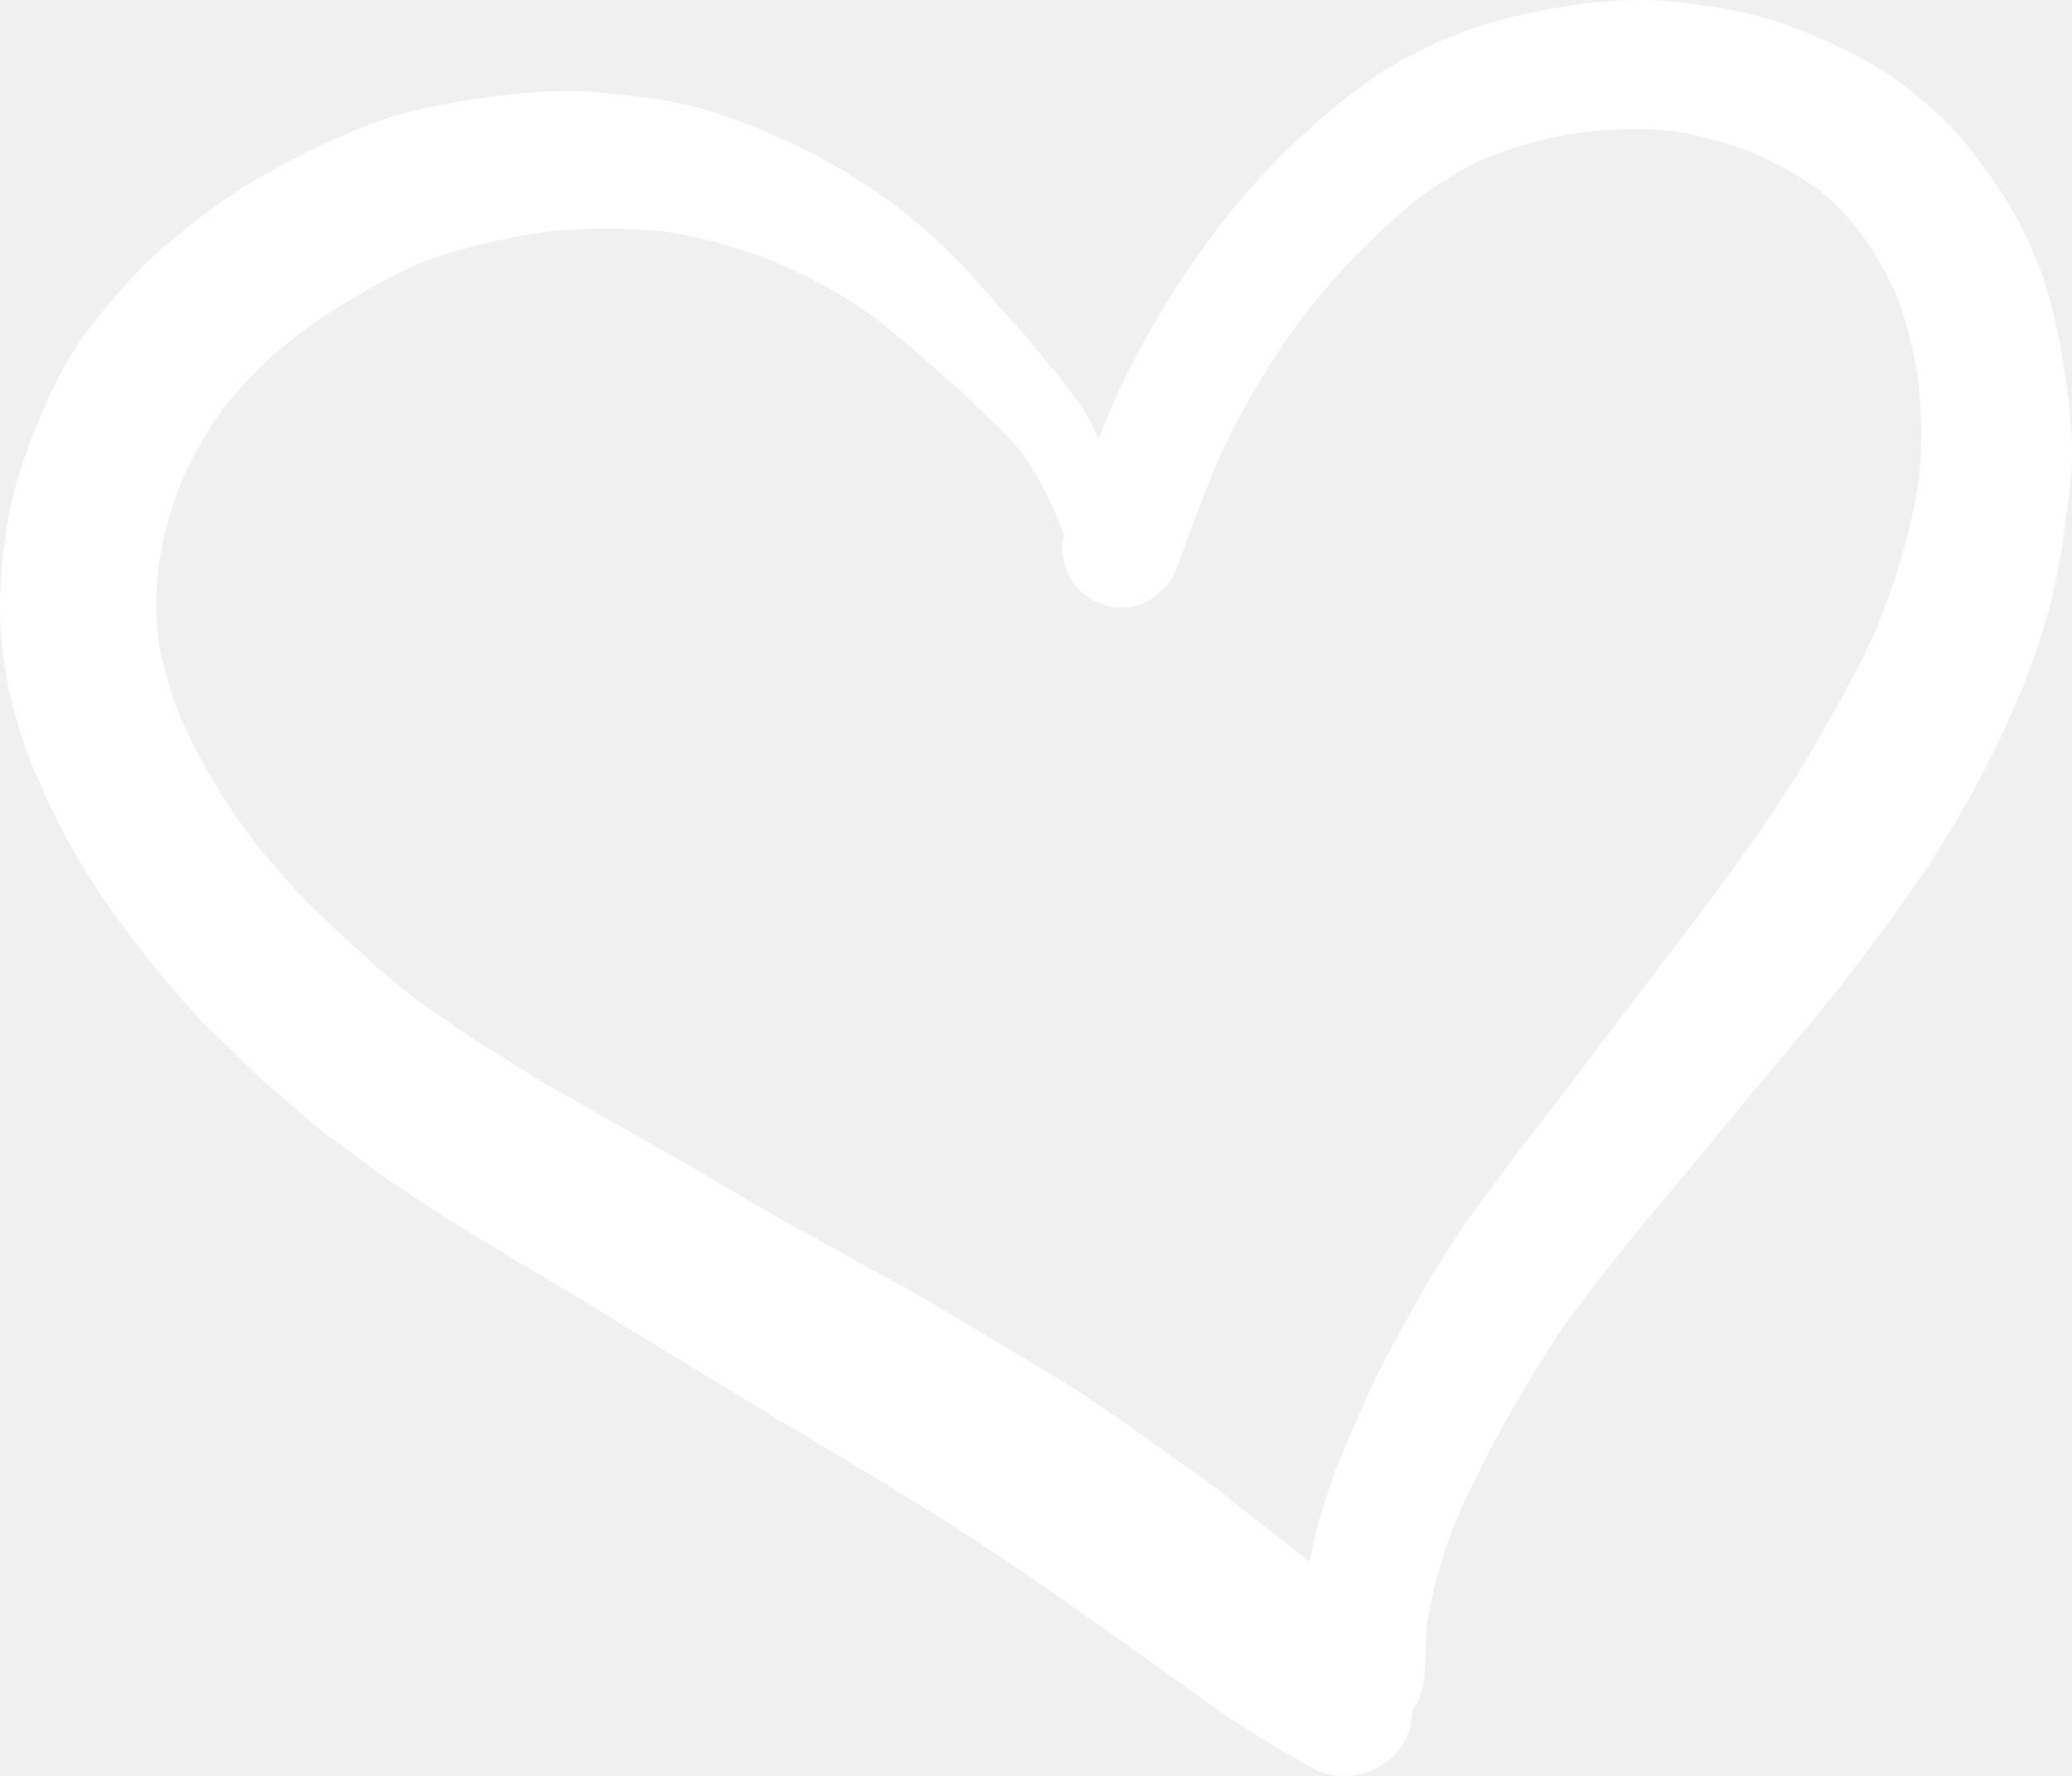
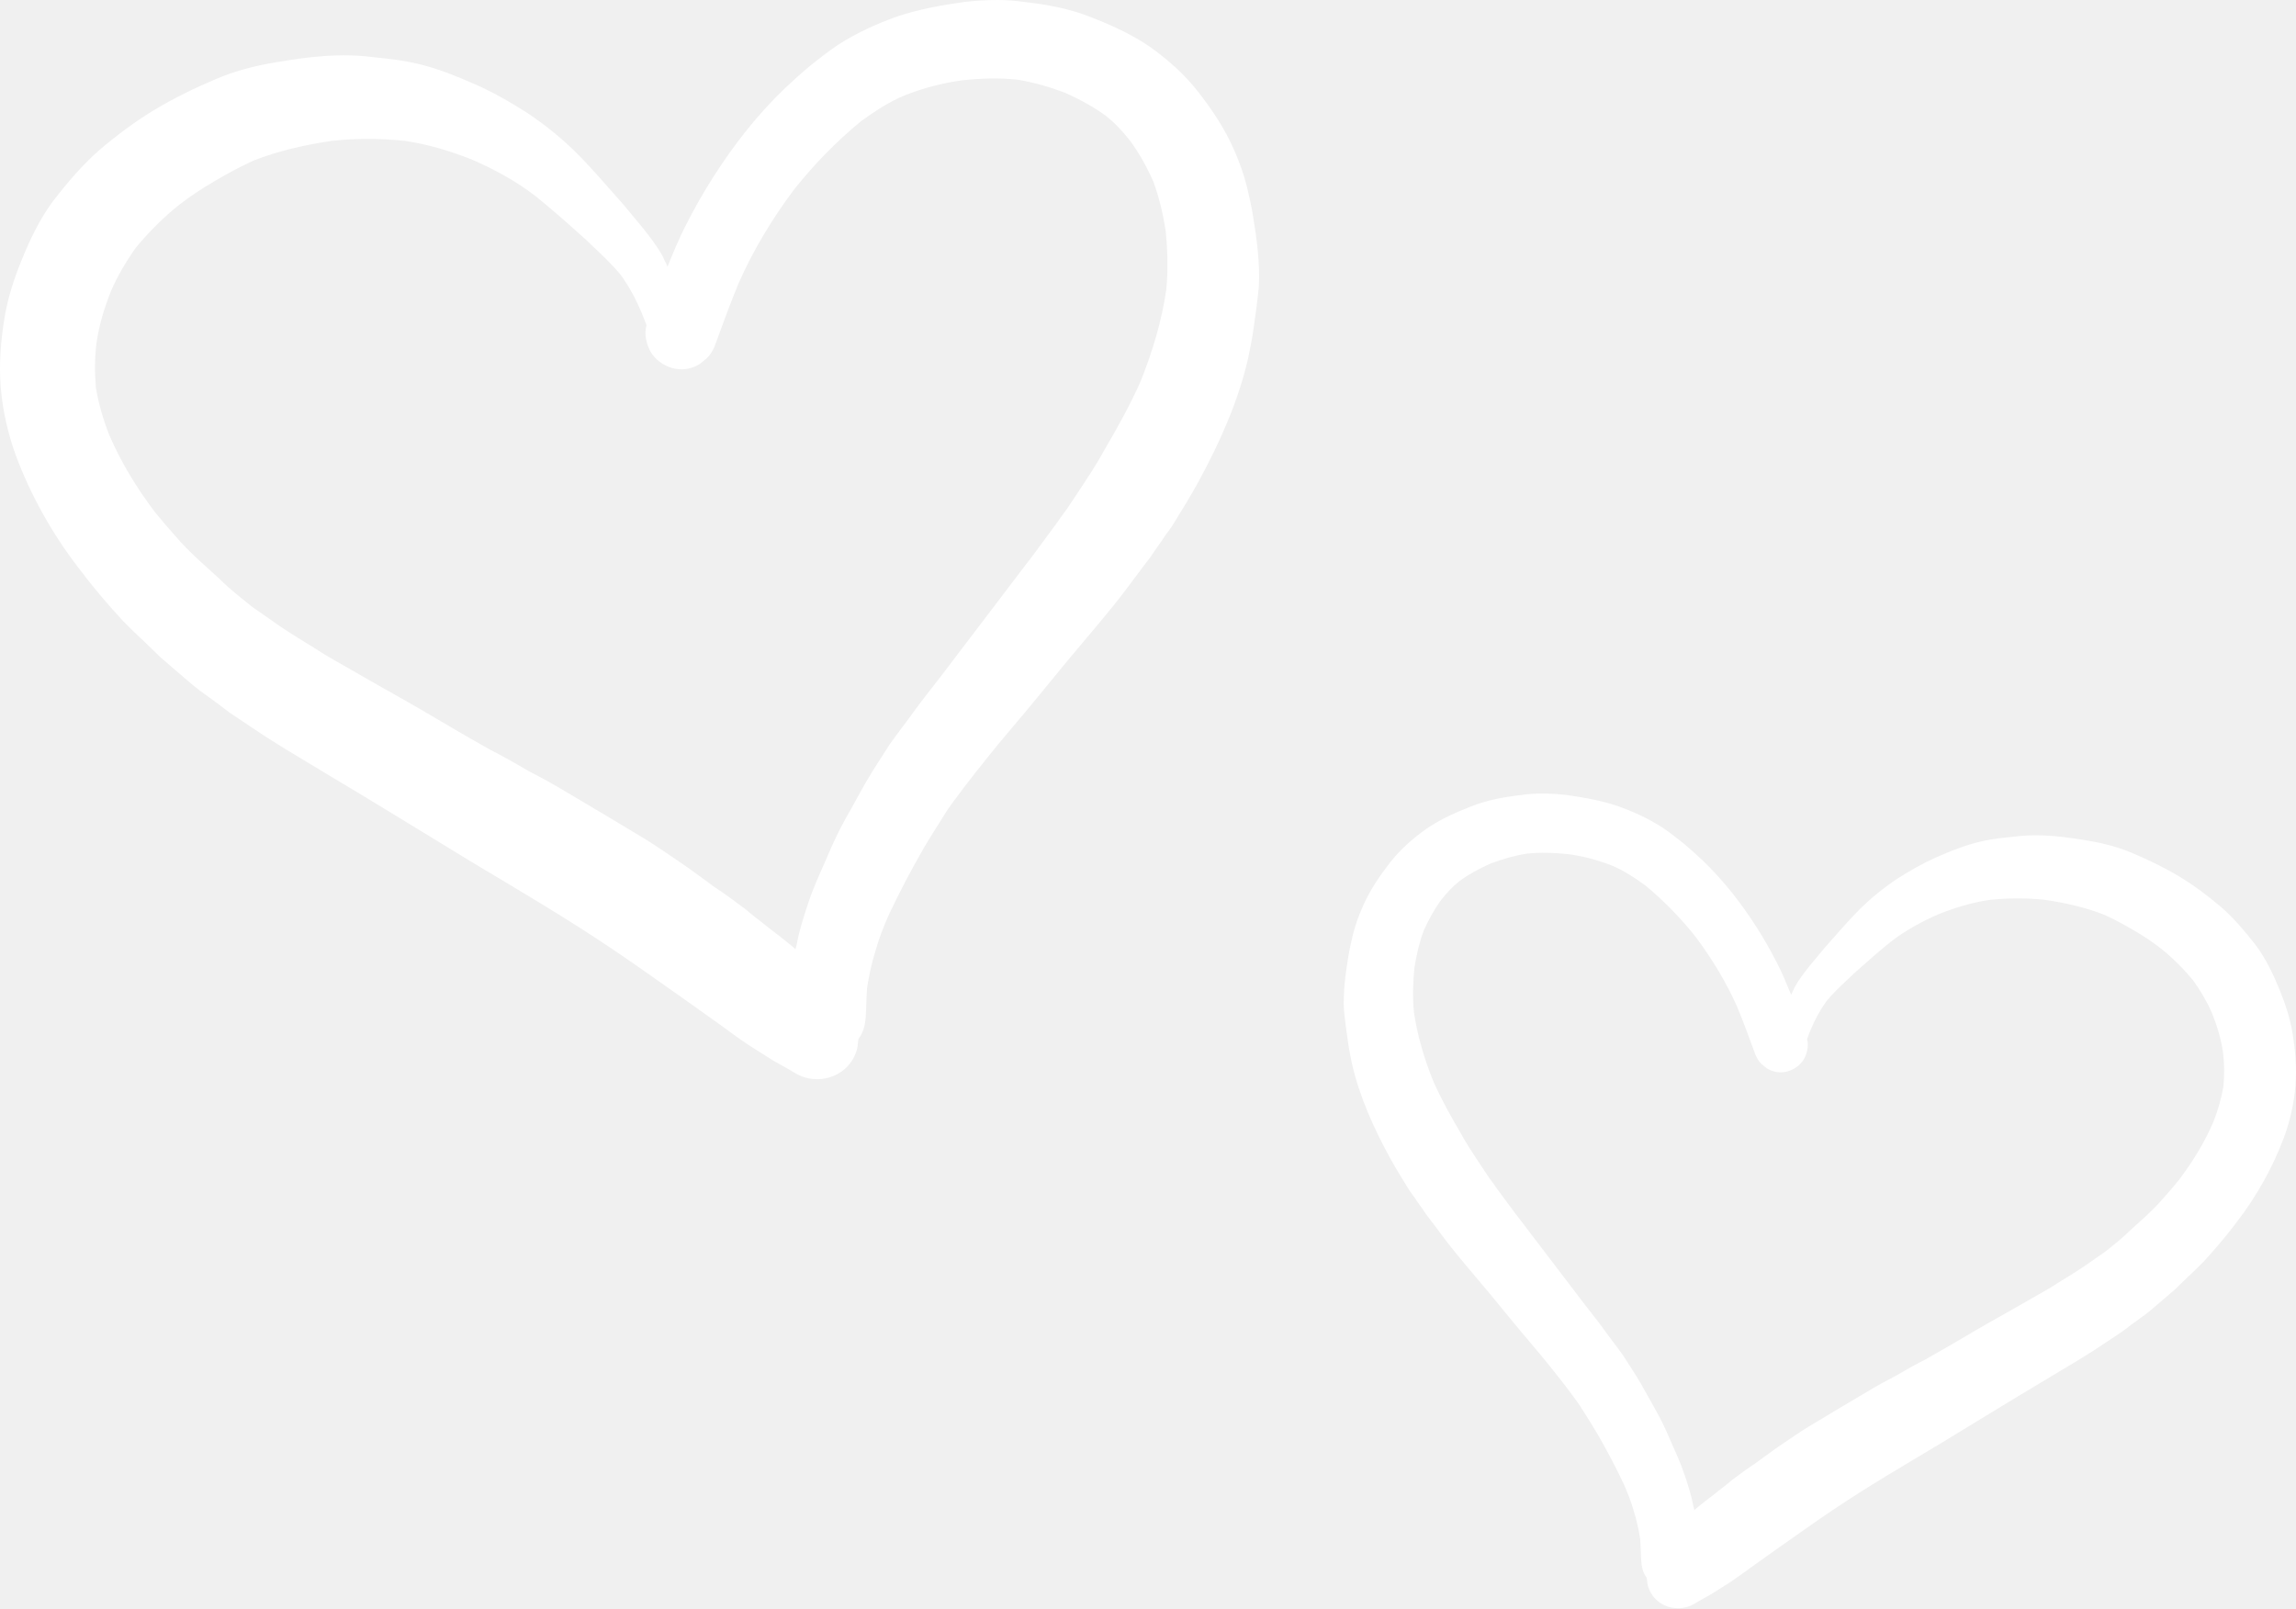
- <svg xmlns="http://www.w3.org/2000/svg" width="119" height="102" fill="none">
-   <path d="M95.465 69.004c1.861-2.177 3.66-4.417 5.458-6.595 1.861-2.24 3.784-4.418 5.52-6.72.435-.56.869-1.182 1.303-1.742.31-.436.682-.872.992-1.307.434-.684.931-1.307 1.365-1.991.31-.436.62-.81.868-1.245.806-1.306 1.613-2.613 2.357-3.982 1.985-3.671 3.721-7.529 4.652-11.635.186-.934.372-1.805.496-2.738.186-1.307.372-2.613.496-3.92.124-2.24-.186-4.542-.558-6.782-.124-.872-.372-1.805-.558-2.676a21.664 21.664 0 00-1.241-3.547c-.868-1.99-2.046-3.733-3.349-5.413-1.302-1.68-2.853-3.049-4.59-4.293-1.736-1.182-3.659-2.054-5.582-2.8C101.047.808 99.001.436 96.83.187A18.14 18.14 0 0094.287 0c-1.055 0-2.109.062-3.163.187-2.171.31-4.28.684-6.327 1.369-1.922.684-3.845 1.555-5.582 2.675-.93.622-1.799 1.307-2.729 2.053a64.237 64.237 0 00-2.233 1.992 41.453 41.453 0 00-3.845 4.23 52.395 52.395 0 00-5.52 8.65c-.683 1.306-1.24 2.675-1.799 4.044-.124-.311-.31-.622-.434-.933-.496-.934-1.179-1.805-1.86-2.676l-1.862-2.24c-.806-.933-1.612-1.804-2.419-2.738-.62-.684-1.24-1.369-1.922-2.053a31.153 31.153 0 00-4.714-3.858c-1.55-.995-3.163-1.929-4.838-2.675-1.985-.871-3.97-1.68-6.078-2.116-1.179-.249-2.357-.373-3.598-.498a21.967 21.967 0 00-2.853-.186c-2.17 0-4.403.31-6.574.684-1.86.311-3.784.809-5.52 1.556-2.047.87-3.97 1.804-5.83 2.924-1.861 1.12-3.598 2.427-5.272 3.858-1.613 1.431-2.978 3.049-4.28 4.729-1.303 1.742-2.233 3.733-3.04 5.724-.682 1.68-1.24 3.422-1.55 5.227-.372 2.24-.558 4.48-.372 6.72A25.232 25.232 0 001.5 43.058a41.165 41.165 0 005.892 10.578 64.729 64.729 0 004.217 5.04c.62.622 1.24 1.244 1.861 1.804.558.56 1.178 1.12 1.737 1.68l1.302 1.12c.744.622 1.489 1.307 2.295 1.929.62.435 1.179.87 1.799 1.306.496.374.93.747 1.426 1.058.62.436 1.24.81 1.861 1.245 2.109 1.43 4.342 2.737 6.512 4.044 4.714 2.8 9.428 5.725 14.142 8.587 4.466 2.675 8.931 5.289 13.273 8.213 2.233 1.493 4.466 3.111 6.699 4.667 1.116.809 2.294 1.618 3.41 2.426.931.685 1.861 1.37 2.792 1.992.806.497 1.55.995 2.357 1.493.744.435 1.488.809 2.17 1.244 1.551.871 3.536.623 4.776-.622a3.772 3.772 0 00.993-1.742c.062-.311.062-.622.124-.934.434-.56.62-1.244.682-2.053.062-.933.062-1.804.124-2.738.186-1.182.434-2.364.806-3.546.31-1.12.745-2.24 1.24-3.36a86.602 86.602 0 013.288-6.285c.62-1.057 1.303-2.115 1.923-3.11.558-.934 1.24-1.743 1.86-2.614 1.49-1.929 2.916-3.733 4.404-5.476zm-6.574-5.04c-.806 1.058-1.675 2.116-2.481 3.236-.744 1.058-1.55 2.053-2.295 3.111-.744 1.182-1.55 2.364-2.233 3.547-.682 1.182-1.302 2.364-1.985 3.546a35.91 35.91 0 00-1.674 3.485c-.62 1.43-1.303 2.862-1.799 4.355-.434 1.307-.868 2.614-1.116 3.983-.062.186-.062.31-.124.497-.248-.249-.497-.435-.807-.684-.744-.622-1.55-1.182-2.295-1.805a27.165 27.165 0 01-1.55-1.244c-.993-.747-1.985-1.493-3.04-2.178-1.116-.809-2.17-1.618-3.287-2.364-1.116-.747-2.17-1.494-3.287-2.178-2.48-1.493-4.962-2.987-7.505-4.48-1.116-.684-2.295-1.307-3.473-1.929-1.178-.684-2.357-1.369-3.597-1.991-2.11-1.182-4.218-2.427-6.327-3.671-2.233-1.307-4.527-2.551-6.76-3.858-1.179-.684-2.357-1.306-3.474-2.053-1.116-.685-2.233-1.37-3.349-2.116-.868-.622-1.799-1.244-2.667-1.866-.992-.81-2.047-1.618-2.977-2.552l-2.047-1.866a25.935 25.935 0 01-2.233-2.302c-.62-.685-1.24-1.431-1.86-2.178-1.737-2.302-3.226-4.73-4.342-7.342a22.31 22.31 0 01-1.24-4.418c-.125-1.431-.125-2.862.061-4.294.249-1.68.745-3.297 1.365-4.853.62-1.43 1.426-2.8 2.357-4.107 1.24-1.493 2.605-2.862 4.093-4.044a31.408 31.408 0 013.35-2.24c1.178-.684 2.419-1.369 3.66-1.929 2.356-.933 4.899-1.493 7.38-1.867a32.404 32.404 0 016.947 0c2.108.312 4.217.934 6.264 1.743 2.17.933 4.218 2.053 6.078 3.484a97.696 97.696 0 013.846 3.298c.558.498 1.054.933 1.55 1.431.93.871 1.861 1.742 2.667 2.738.807 1.12 1.427 2.302 1.985 3.609.124.373.31.746.434 1.12-.248.809 0 1.804.372 2.489.434.746 1.179 1.306 2.047 1.555a3.226 3.226 0 002.605-.373c.248-.187.434-.373.682-.56.434-.436.683-.933.869-1.493.682-1.867 1.364-3.734 2.108-5.538 1.365-3.111 3.164-6.098 5.21-8.836a42.34 42.34 0 016.389-6.533c1.302-.934 2.605-1.805 4.094-2.427a23.524 23.524 0 015.458-1.43c1.736-.188 3.473-.25 5.21-.063 1.55.249 3.039.684 4.527 1.244 1.365.623 2.667 1.307 3.846 2.178.868.684 1.612 1.493 2.295 2.364.868 1.183 1.55 2.427 2.17 3.796.559 1.493.931 3.111 1.179 4.667.186 1.866.248 3.733.062 5.6-.434 2.986-1.303 5.849-2.419 8.649-.992 2.24-2.171 4.355-3.411 6.47a33.43 33.43 0 01-1.179 1.992c-.31.498-.62.933-.93 1.43-.434.623-.806 1.245-1.241 1.868-.31.497-.744.995-1.054 1.493-.806 1.12-1.675 2.24-2.48 3.36-.125.187-.311.373-.435.56-2.853 3.733-5.52 7.28-8.187 10.764z" fill="#fff" />
+ <svg xmlns="http://www.w3.org/2000/svg" width="217" height="152" viewBox="0 0 217 152" fill="none">
+   <path d="M95.465 69.004C97.326 66.827 99.125 64.587 100.923 62.409C102.784 60.169 104.707 57.991 106.443 55.689C106.878 55.129 107.312 54.507 107.746 53.947C108.056 53.511 108.428 53.075 108.738 52.64C109.172 51.956 109.669 51.333 110.103 50.649C110.413 50.213 110.723 49.84 110.971 49.404C111.777 48.098 112.584 46.791 113.328 45.422C115.313 41.751 117.049 37.893 117.98 33.787C118.166 32.853 118.352 31.982 118.476 31.049C118.662 29.742 118.848 28.436 118.972 27.129C119.096 24.889 118.786 22.587 118.414 20.347C118.29 19.476 118.042 18.542 117.856 17.671C117.546 16.427 117.112 15.244 116.615 14.124C115.747 12.133 114.569 10.391 113.266 8.711C111.964 7.031 110.413 5.662 108.676 4.418C106.94 3.236 105.017 2.364 103.094 1.618C101.047 0.809 99.001 0.436 96.83 0.187C95.962 0.062 95.093 0 94.287 0C93.232 0 92.178 0.062 91.124 0.187C88.953 0.498 86.844 0.871 84.797 1.556C82.874 2.24 80.952 3.111 79.215 4.231C78.285 4.853 77.416 5.538 76.486 6.284C75.742 6.907 74.998 7.591 74.253 8.276C72.889 9.582 71.586 11.013 70.408 12.507C68.299 15.182 66.438 18.107 64.888 21.155C64.205 22.462 63.647 23.831 63.089 25.2C62.965 24.889 62.779 24.578 62.655 24.267C62.159 23.333 61.476 22.462 60.794 21.591C60.174 20.844 59.554 20.098 58.933 19.351C58.127 18.418 57.321 17.547 56.514 16.613C55.894 15.929 55.274 15.244 54.592 14.56C53.165 13.129 51.553 11.822 49.878 10.702C48.327 9.707 46.715 8.773 45.04 8.027C43.055 7.156 41.071 6.347 38.962 5.911C37.783 5.662 36.605 5.538 35.364 5.413C34.434 5.289 33.442 5.227 32.511 5.227C30.34 5.227 28.108 5.538 25.937 5.911C24.076 6.222 22.153 6.72 20.417 7.467C18.37 8.338 16.447 9.271 14.586 10.391C12.726 11.511 10.989 12.818 9.315 14.249C7.702 15.68 6.337 17.298 5.035 18.978C3.732 20.72 2.802 22.711 1.996 24.702C1.313 26.382 0.755 28.124 0.445 29.929C0.073 32.169 -0.113 34.409 0.073 36.649C0.259 38.827 0.755 41.004 1.5 43.058C2.926 46.853 4.911 50.4 7.392 53.636C8.694 55.378 10.121 57.058 11.609 58.675C12.23 59.298 12.85 59.92 13.47 60.48C14.028 61.04 14.649 61.6 15.207 62.16C15.641 62.533 16.075 62.907 16.509 63.28C17.253 63.902 17.998 64.587 18.804 65.209C19.424 65.644 19.983 66.08 20.603 66.516C21.099 66.889 21.533 67.262 22.029 67.573C22.65 68.009 23.27 68.382 23.89 68.818C25.999 70.249 28.232 71.555 30.402 72.862C35.116 75.662 39.83 78.587 44.544 81.449C49.01 84.124 53.475 86.738 57.817 89.662C60.05 91.155 62.283 92.773 64.516 94.329C65.632 95.138 66.81 95.947 67.927 96.755C68.857 97.44 69.787 98.124 70.718 98.746C71.524 99.244 72.269 99.742 73.075 100.24C73.819 100.675 74.563 101.049 75.246 101.484C76.796 102.355 78.781 102.107 80.021 100.862C80.518 100.364 80.828 99.804 81.014 99.12C81.076 98.809 81.076 98.498 81.138 98.186C81.572 97.626 81.758 96.942 81.82 96.133C81.882 95.2 81.882 94.329 81.944 93.395C82.13 92.213 82.378 91.031 82.75 89.849C83.061 88.729 83.495 87.609 83.991 86.489C84.983 84.373 86.1 82.258 87.278 80.204C87.898 79.147 88.581 78.089 89.201 77.093C89.759 76.16 90.441 75.351 91.062 74.48C92.55 72.551 93.977 70.747 95.465 69.004ZM88.891 63.964C88.085 65.022 87.216 66.08 86.41 67.2C85.666 68.258 84.859 69.253 84.115 70.311C83.371 71.493 82.564 72.675 81.882 73.858C81.2 75.04 80.58 76.222 79.897 77.404C79.277 78.524 78.719 79.707 78.223 80.889C77.603 82.32 76.92 83.751 76.424 85.244C75.99 86.551 75.556 87.858 75.308 89.227C75.246 89.413 75.246 89.538 75.184 89.724C74.936 89.475 74.687 89.289 74.377 89.04C73.633 88.418 72.827 87.858 72.082 87.235C71.586 86.862 71.028 86.427 70.532 85.991C69.539 85.244 68.547 84.498 67.493 83.813C66.376 83.004 65.322 82.195 64.205 81.449C63.089 80.702 62.035 79.955 60.918 79.271C58.437 77.778 55.956 76.284 53.413 74.791C52.297 74.107 51.118 73.484 49.94 72.862C48.761 72.178 47.583 71.493 46.343 70.871C44.234 69.689 42.125 68.444 40.016 67.2C37.783 65.893 35.489 64.649 33.256 63.342C32.077 62.658 30.899 62.035 29.782 61.289C28.666 60.604 27.549 59.92 26.433 59.173C25.565 58.551 24.634 57.929 23.766 57.307C22.774 56.498 21.719 55.689 20.789 54.755C20.107 54.133 19.424 53.511 18.742 52.889C17.936 52.142 17.192 51.395 16.509 50.587C15.889 49.902 15.269 49.156 14.649 48.409C12.912 46.107 11.423 43.68 10.307 41.067C9.749 39.636 9.315 38.142 9.066 36.649C8.942 35.218 8.942 33.787 9.128 32.355C9.377 30.675 9.873 29.058 10.493 27.502C11.113 26.071 11.919 24.702 12.85 23.395C14.09 21.902 15.455 20.533 16.943 19.351C17.998 18.542 19.114 17.796 20.293 17.111C21.471 16.427 22.712 15.742 23.952 15.182C26.309 14.249 28.852 13.689 31.333 13.316C33.628 13.067 35.923 13.067 38.279 13.316C40.388 13.627 42.497 14.249 44.544 15.058C46.715 15.991 48.761 17.111 50.622 18.542C51.925 19.6 53.227 20.72 54.468 21.84C55.026 22.338 55.522 22.773 56.018 23.271C56.949 24.142 57.879 25.013 58.685 26.009C59.492 27.129 60.112 28.311 60.67 29.618C60.794 29.991 60.98 30.364 61.104 30.738C60.856 31.547 61.104 32.542 61.476 33.227C61.91 33.973 62.655 34.533 63.523 34.782C64.391 35.031 65.322 34.907 66.128 34.409C66.376 34.222 66.562 34.035 66.81 33.849C67.245 33.413 67.493 32.916 67.679 32.355C68.361 30.489 69.043 28.622 69.787 26.818C71.152 23.707 72.951 20.72 74.998 17.982C76.858 15.618 79.029 13.378 81.386 11.449C82.688 10.515 83.991 9.644 85.48 9.022C87.216 8.338 89.077 7.84 90.938 7.591C92.674 7.404 94.411 7.342 96.147 7.529C97.698 7.778 99.187 8.213 100.675 8.773C102.04 9.396 103.342 10.08 104.521 10.951C105.389 11.636 106.133 12.444 106.816 13.316C107.684 14.498 108.366 15.742 108.986 17.111C109.545 18.604 109.917 20.222 110.165 21.778C110.351 23.644 110.413 25.511 110.227 27.378C109.793 30.364 108.924 33.227 107.808 36.027C106.816 38.267 105.637 40.382 104.397 42.498C104.025 43.182 103.652 43.804 103.218 44.489C102.908 44.987 102.598 45.422 102.288 45.92C101.854 46.542 101.482 47.164 101.047 47.787C100.737 48.284 100.303 48.782 99.993 49.28C99.187 50.4 98.318 51.52 97.512 52.64C97.388 52.827 97.202 53.013 97.078 53.2C94.225 56.933 91.558 60.48 88.891 63.964Z" fill="white" />
+   <path d="M144.799 127.092C143.392 125.448 142.032 123.757 140.671 122.113C139.264 120.422 137.81 118.778 136.497 117.04C136.168 116.617 135.84 116.147 135.511 115.724C135.277 115.396 134.995 115.067 134.761 114.738C134.433 114.221 134.057 113.752 133.729 113.235C133.494 112.906 133.26 112.624 133.072 112.295C132.462 111.309 131.853 110.323 131.29 109.289C129.789 106.518 128.475 103.606 127.772 100.506C127.631 99.801 127.49 99.143 127.396 98.439C127.256 97.452 127.115 96.466 127.021 95.48C126.927 93.789 127.162 92.051 127.443 90.36C127.537 89.702 127.725 88.998 127.865 88.34C128.1 87.4 128.428 86.508 128.804 85.663C129.46 84.159 130.352 82.844 131.337 81.576C132.322 80.308 133.494 79.274 134.808 78.335C136.121 77.442 137.575 76.785 139.03 76.221C140.578 75.611 142.126 75.329 143.767 75.141C144.424 75.047 145.081 75 145.691 75C146.488 75 147.286 75.047 148.083 75.141C149.725 75.376 151.32 75.658 152.868 76.174C154.322 76.691 155.776 77.349 157.089 78.194C157.793 78.664 158.45 79.18 159.153 79.744C159.716 80.214 160.279 80.731 160.842 81.247C161.874 82.234 162.859 83.314 163.75 84.441C165.345 86.461 166.753 88.669 167.925 90.97C168.441 91.957 168.863 92.99 169.286 94.023C169.379 93.789 169.52 93.554 169.614 93.319C169.989 92.614 170.505 91.957 171.021 91.299C171.49 90.736 171.959 90.172 172.429 89.608C173.038 88.904 173.648 88.246 174.258 87.541C174.727 87.025 175.196 86.508 175.712 85.991C176.791 84.911 178.011 83.925 179.277 83.079C180.45 82.328 181.67 81.623 182.936 81.059C184.437 80.402 185.938 79.791 187.533 79.462C188.424 79.274 189.316 79.18 190.254 79.087C190.957 78.993 191.708 78.946 192.412 78.946C194.053 78.946 195.742 79.18 197.384 79.462C198.791 79.697 200.245 80.073 201.559 80.637C203.107 81.294 204.561 81.999 205.968 82.844C207.375 83.69 208.689 84.676 209.955 85.757C211.175 86.837 212.207 88.058 213.192 89.326C214.177 90.641 214.881 92.145 215.491 93.648C216.007 94.916 216.429 96.231 216.663 97.593C216.945 99.284 217.086 100.975 216.945 102.666C216.804 104.31 216.429 105.954 215.866 107.504C214.787 110.37 213.286 113.047 211.41 115.49C210.424 116.805 209.346 118.073 208.22 119.294C207.751 119.764 207.282 120.234 206.813 120.656C206.39 121.079 205.921 121.502 205.499 121.925C205.171 122.206 204.842 122.488 204.514 122.77C203.951 123.24 203.388 123.757 202.778 124.226C202.309 124.555 201.887 124.884 201.418 125.213C201.043 125.494 200.714 125.776 200.339 126.011C199.87 126.34 199.401 126.622 198.932 126.951C197.337 128.031 195.648 129.017 194.006 130.004C190.441 132.117 186.876 134.325 183.311 136.486C179.934 138.506 176.556 140.478 173.273 142.686C171.584 143.813 169.895 145.035 168.207 146.209C167.362 146.82 166.471 147.43 165.627 148.041C164.923 148.558 164.22 149.074 163.516 149.544C162.906 149.92 162.343 150.295 161.733 150.671C161.17 151 160.608 151.282 160.092 151.611C158.919 152.268 157.418 152.08 156.48 151.141C156.104 150.765 155.87 150.342 155.729 149.826C155.682 149.591 155.682 149.356 155.635 149.121C155.307 148.698 155.166 148.182 155.119 147.571C155.072 146.867 155.072 146.209 155.025 145.504C154.885 144.612 154.697 143.719 154.416 142.827C154.181 141.982 153.853 141.136 153.477 140.291C152.727 138.693 151.883 137.096 150.991 135.546C150.522 134.748 150.006 133.949 149.537 133.198C149.115 132.493 148.599 131.883 148.13 131.225C147.004 129.769 145.925 128.407 144.799 127.092ZM149.772 123.287C150.381 124.085 151.038 124.884 151.648 125.729C152.211 126.528 152.821 127.279 153.384 128.078C153.947 128.97 154.556 129.863 155.072 130.755C155.588 131.648 156.057 132.54 156.573 133.433C157.043 134.278 157.465 135.171 157.84 136.063C158.309 137.143 158.825 138.224 159.2 139.351C159.529 140.338 159.857 141.324 160.045 142.357C160.092 142.498 160.092 142.592 160.138 142.733C160.326 142.545 160.514 142.404 160.748 142.216C161.311 141.747 161.921 141.324 162.484 140.854C162.859 140.572 163.281 140.244 163.657 139.915C164.407 139.351 165.158 138.787 165.955 138.271C166.799 137.66 167.597 137.049 168.441 136.486C169.286 135.922 170.083 135.359 170.927 134.842C172.804 133.715 174.68 132.587 176.603 131.46C177.448 130.943 178.339 130.473 179.23 130.004C180.122 129.487 181.013 128.97 181.951 128.501C183.546 127.608 185.141 126.669 186.736 125.729C188.424 124.743 190.16 123.804 191.849 122.817C192.74 122.3 193.631 121.831 194.476 121.267C195.32 120.75 196.164 120.234 197.009 119.67C197.665 119.2 198.369 118.731 199.026 118.261C199.776 117.65 200.574 117.04 201.277 116.335C201.793 115.865 202.309 115.396 202.825 114.926C203.435 114.362 203.998 113.799 204.514 113.188C204.983 112.671 205.452 112.108 205.921 111.544C207.235 109.806 208.361 107.974 209.205 106.001C209.627 104.921 209.955 103.794 210.143 102.666C210.237 101.586 210.237 100.506 210.096 99.425C209.909 98.157 209.533 96.936 209.064 95.761C208.595 94.681 207.985 93.648 207.282 92.661C206.343 91.534 205.311 90.501 204.186 89.608C203.388 88.998 202.544 88.434 201.653 87.917C200.761 87.4 199.823 86.884 198.885 86.461C197.102 85.757 195.179 85.334 193.303 85.052C191.567 84.864 189.832 84.864 188.049 85.052C186.454 85.287 184.859 85.757 183.311 86.367C181.67 87.072 180.122 87.917 178.714 88.998C177.729 89.796 176.744 90.641 175.806 91.487C175.384 91.863 175.009 92.192 174.633 92.567C173.93 93.225 173.226 93.883 172.616 94.634C172.006 95.48 171.537 96.372 171.115 97.359C171.021 97.64 170.881 97.922 170.787 98.204C170.974 98.815 170.787 99.566 170.505 100.083C170.177 100.646 169.614 101.069 168.957 101.257C168.301 101.445 167.597 101.351 166.987 100.975C166.799 100.834 166.659 100.693 166.471 100.553C166.143 100.224 165.955 99.848 165.814 99.425C165.298 98.016 164.782 96.607 164.22 95.245C163.188 92.896 161.827 90.641 160.279 88.575C158.872 86.79 157.23 85.099 155.448 83.643C154.463 82.938 153.477 82.281 152.352 81.811C151.038 81.294 149.631 80.918 148.224 80.731C146.91 80.59 145.597 80.543 144.283 80.684C143.111 80.871 141.985 81.2 140.859 81.623C139.827 82.093 138.842 82.609 137.951 83.267C137.294 83.784 136.731 84.394 136.215 85.052C135.558 85.944 135.042 86.884 134.573 87.917C134.151 89.044 133.87 90.266 133.682 91.44C133.541 92.849 133.494 94.258 133.635 95.668C133.963 97.922 134.62 100.083 135.465 102.197C136.215 103.888 137.106 105.485 138.045 107.082C138.326 107.598 138.607 108.068 138.936 108.585C139.17 108.96 139.405 109.289 139.639 109.665C139.968 110.135 140.249 110.604 140.578 111.074C140.812 111.45 141.14 111.826 141.375 112.202C141.985 113.047 142.642 113.892 143.251 114.738C143.345 114.879 143.486 115.02 143.58 115.161C145.738 117.979 147.755 120.656 149.772 123.287Z" fill="white" />
</svg>
